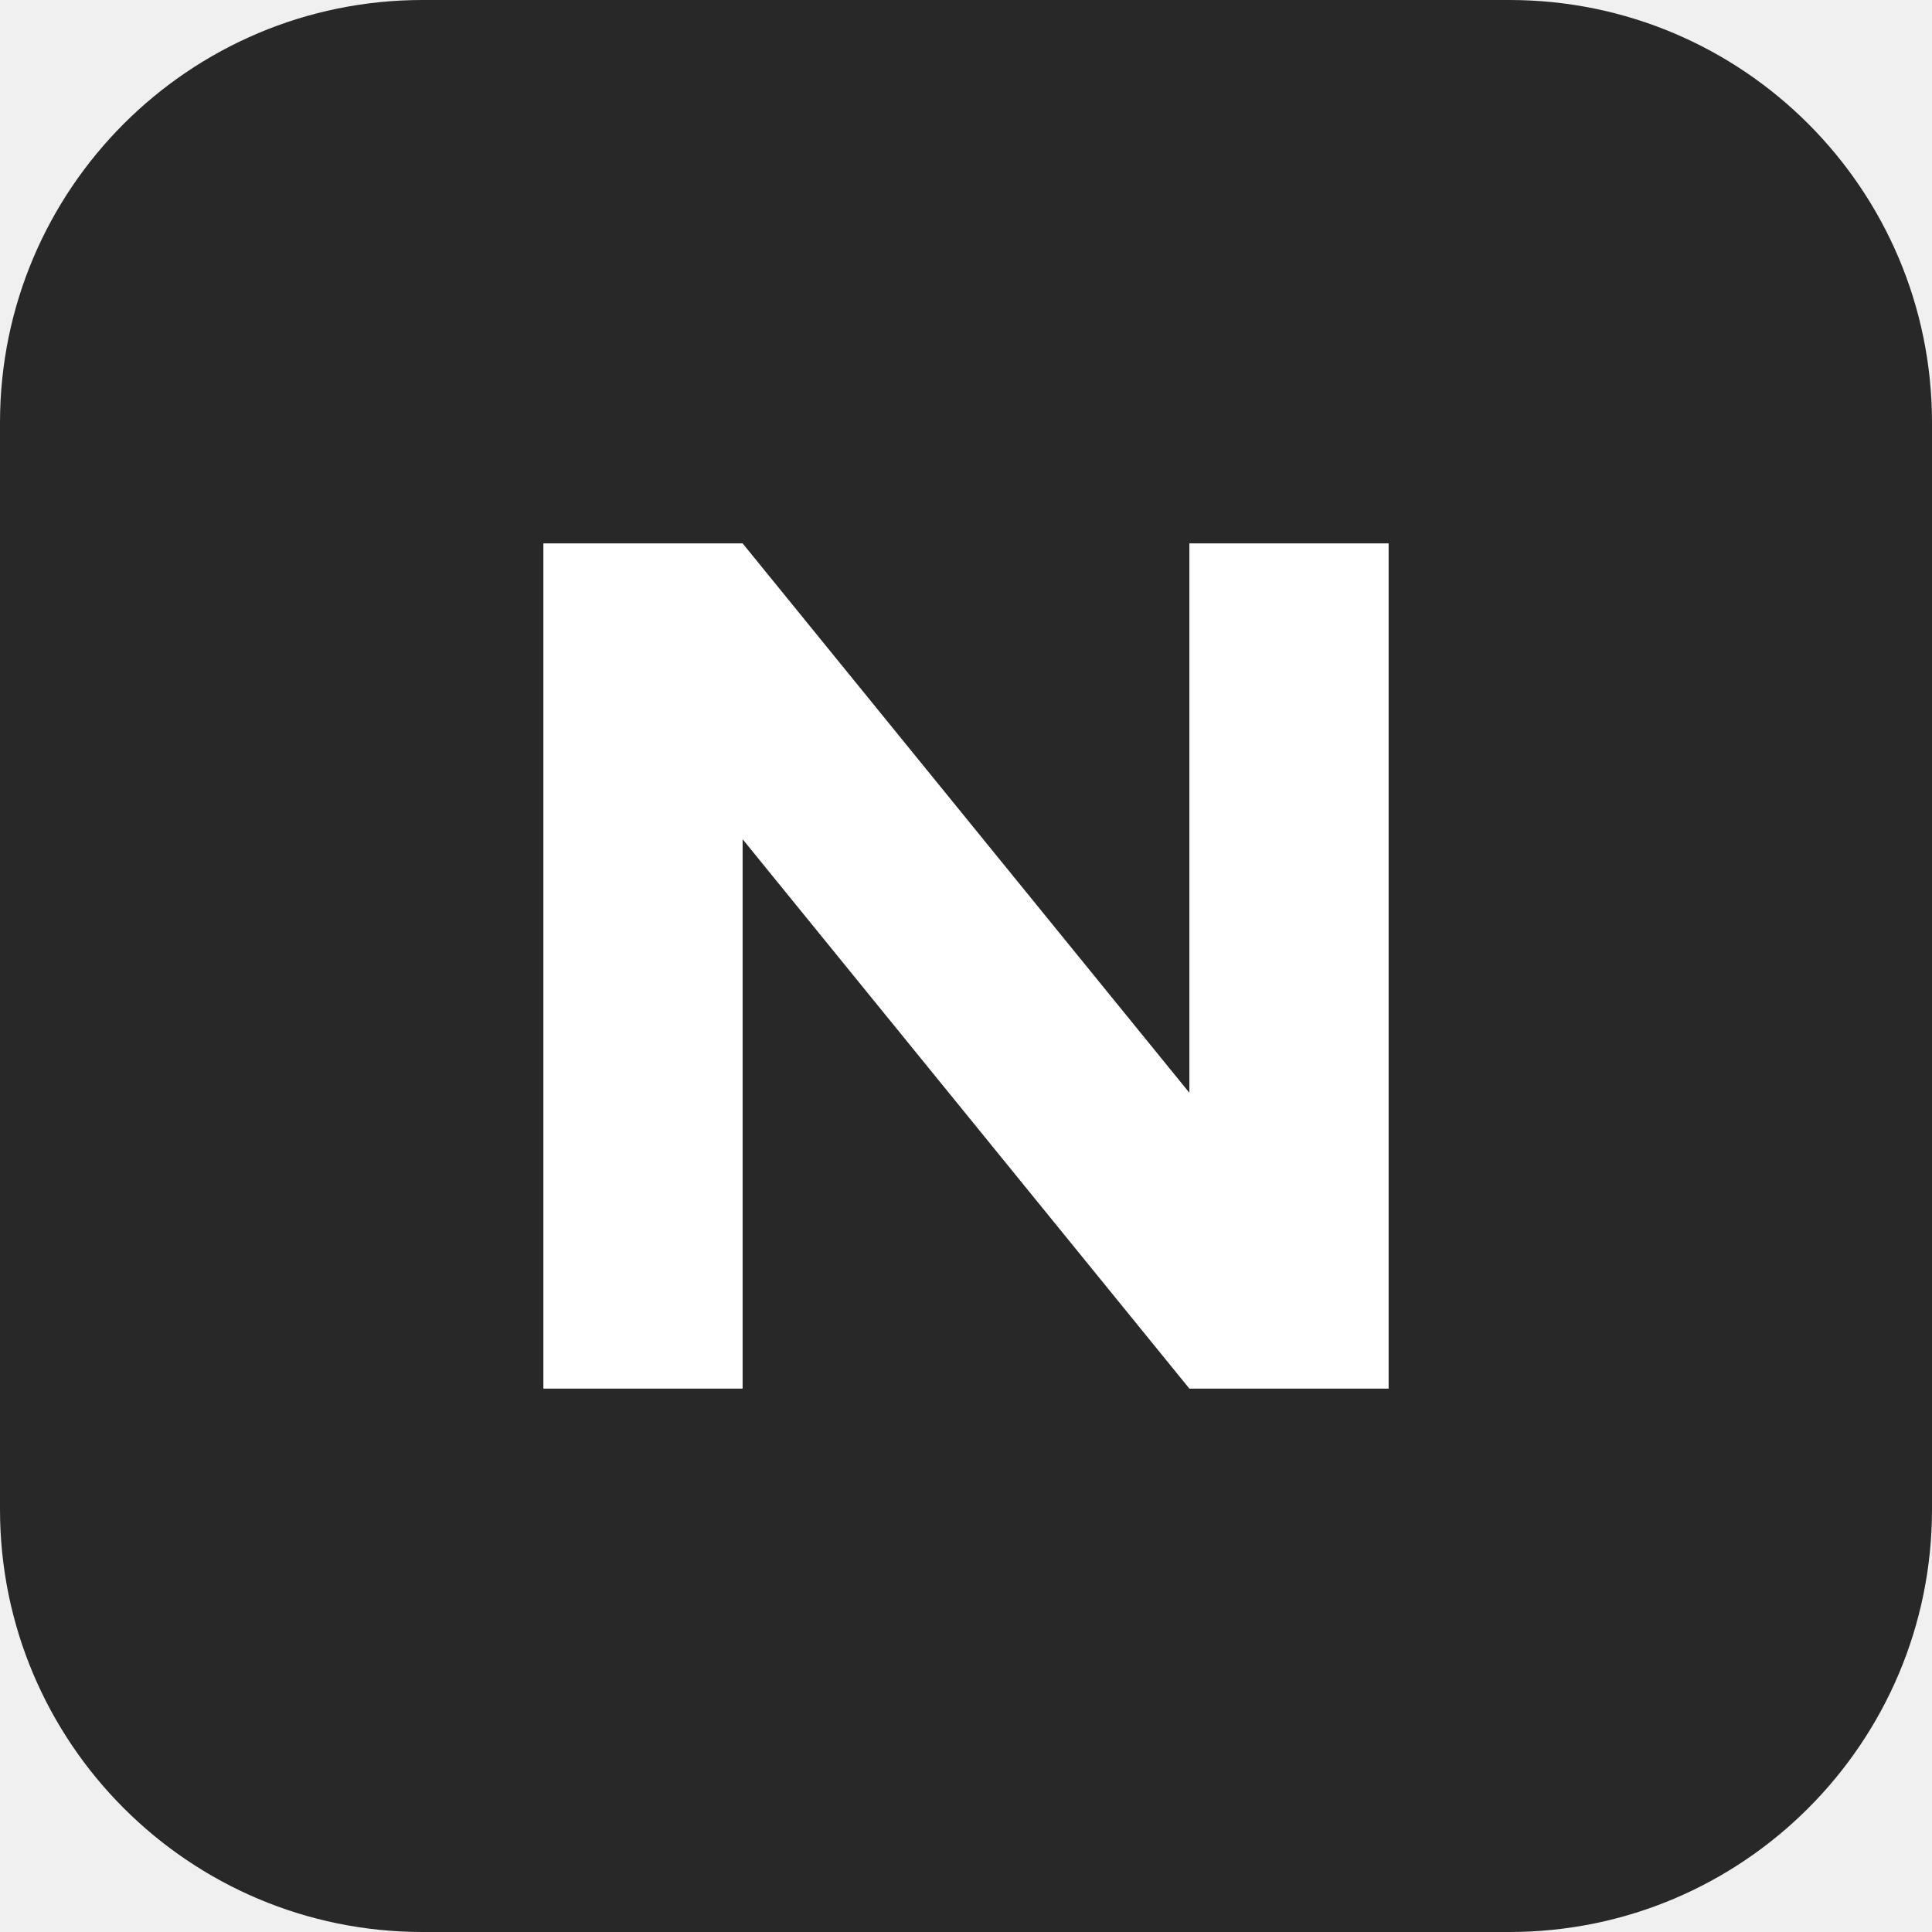
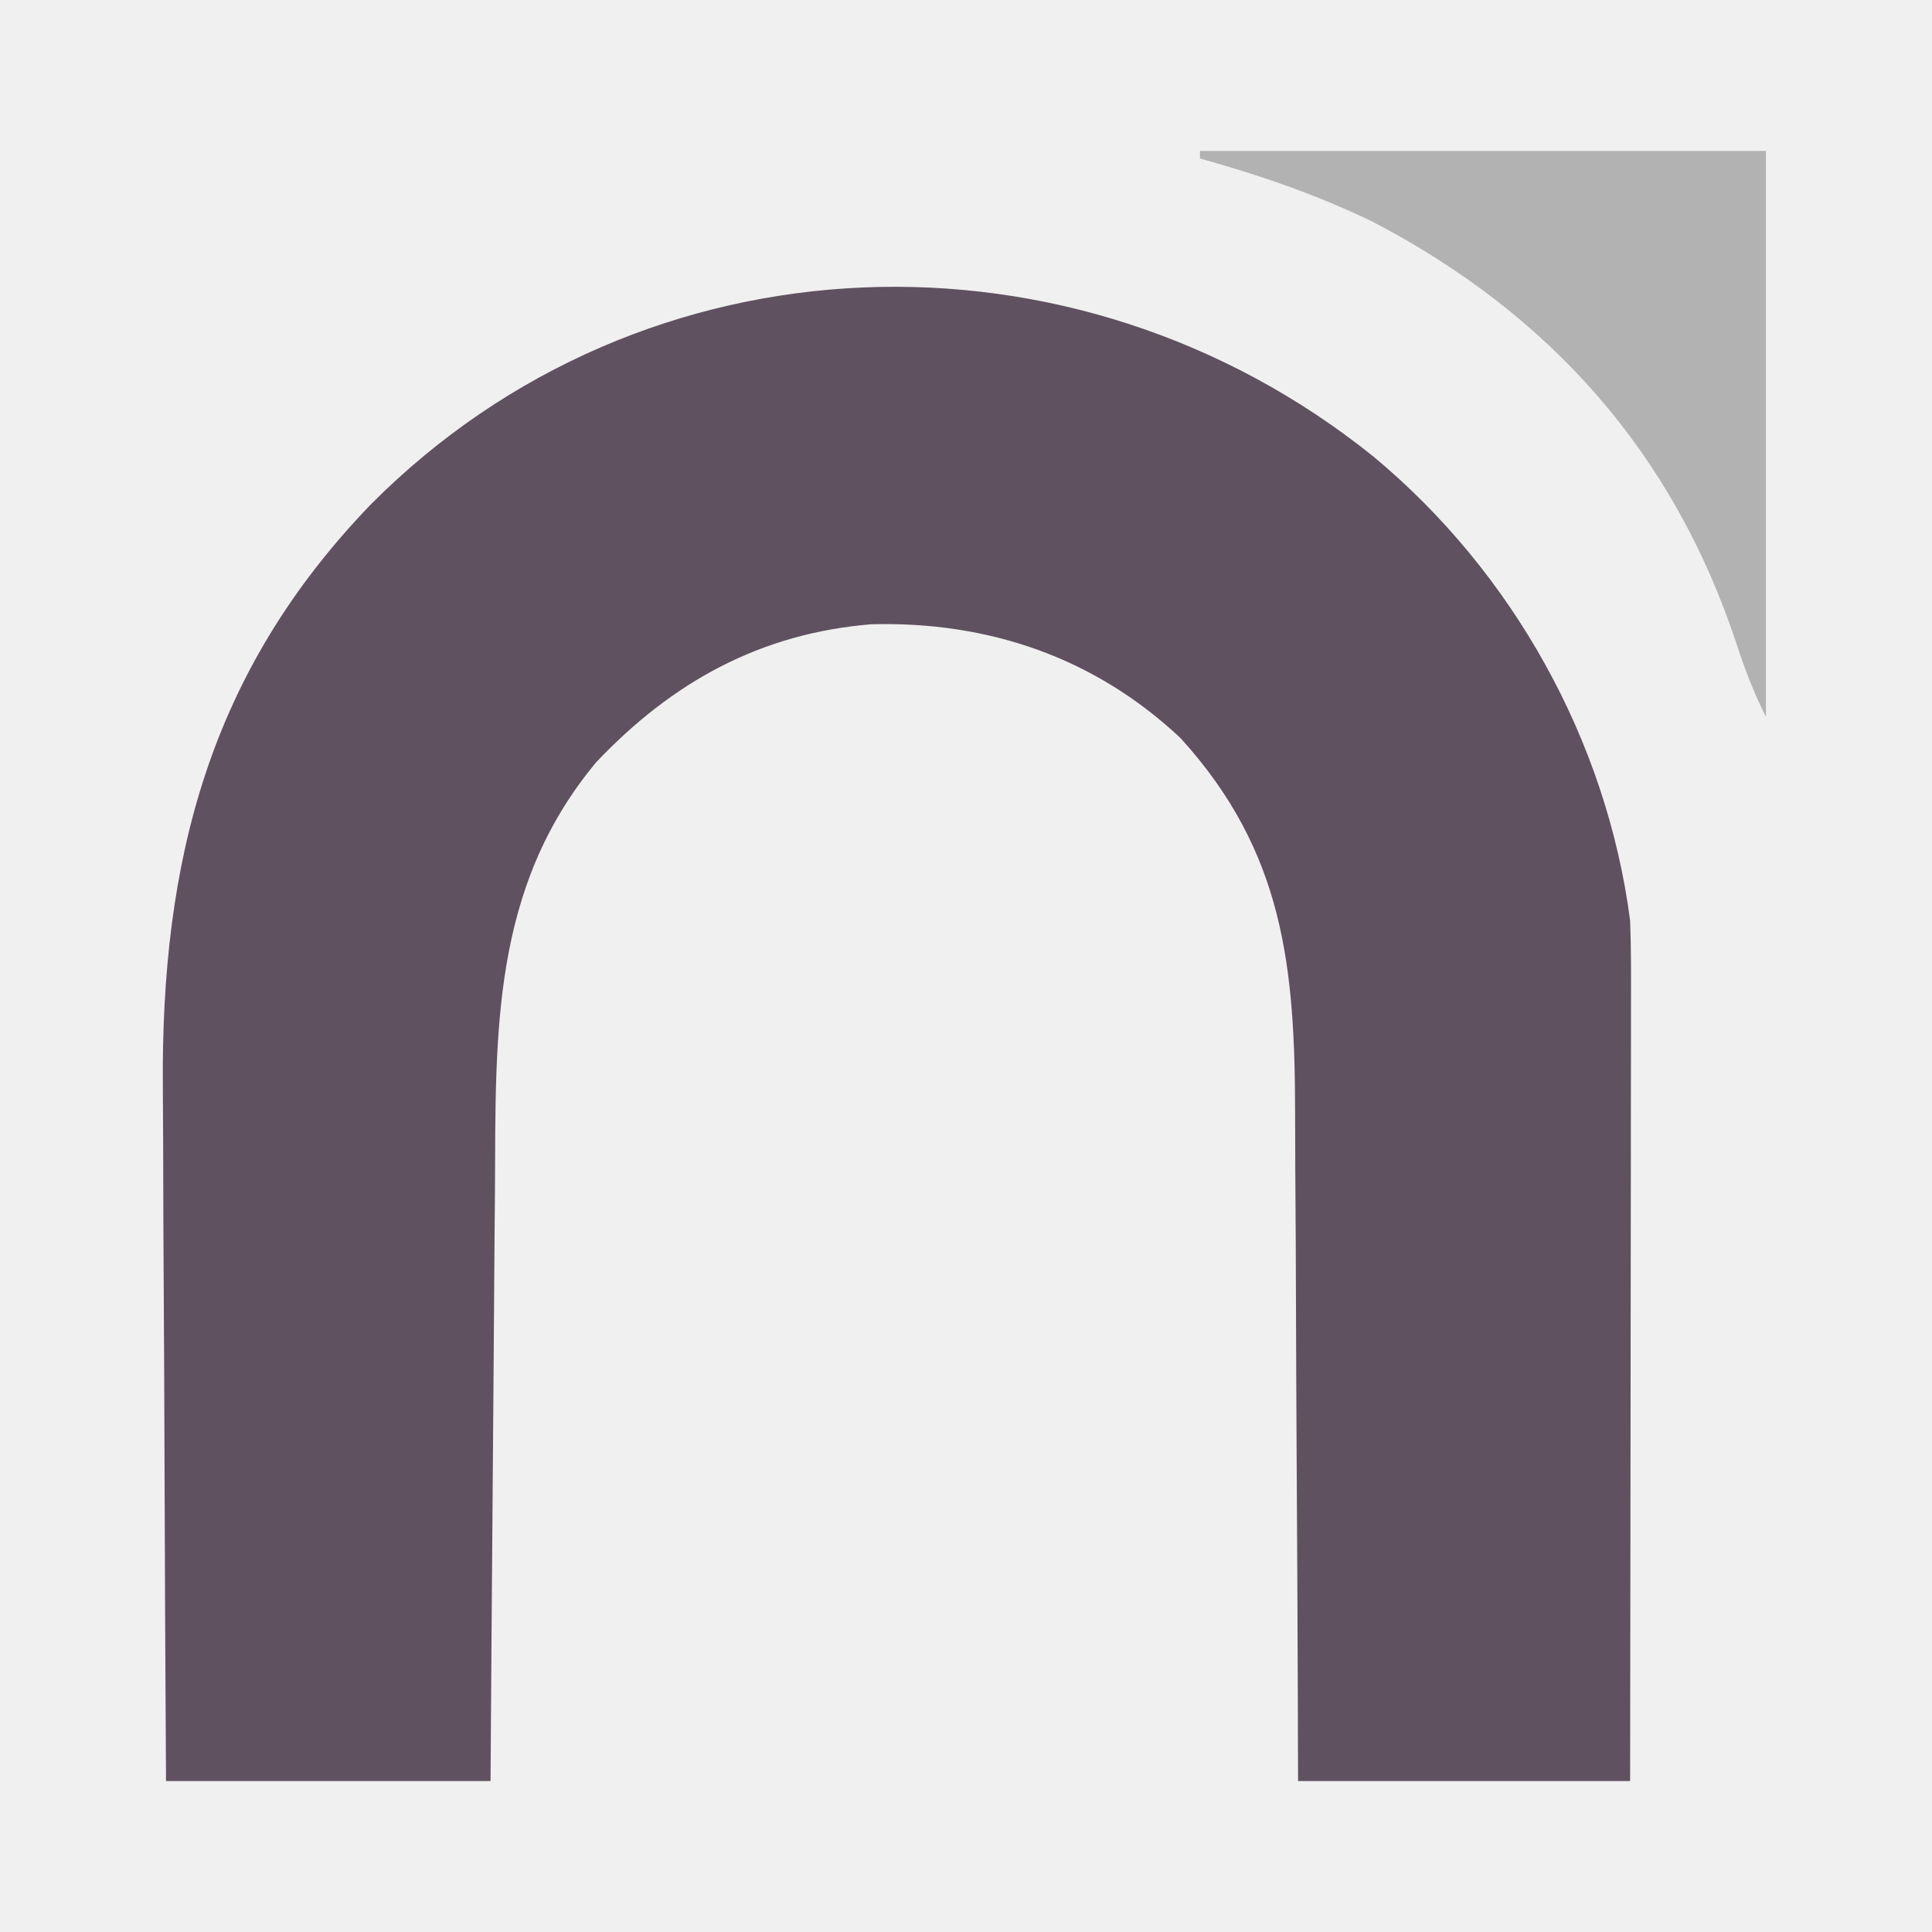
- <svg xmlns="http://www.w3.org/2000/svg" viewBox="0 0 64 64">
-   <rect width="64" height="64" rx="14" fill="#282828" />
-   <path d="M18 46V18h6.6l14.8 18.2V18H46v28h-6.6L24.6 27.8V46z" fill="#fff" />
+ <svg xmlns="http://www.w3.org/2000/svg" version="1.1" width="256" height="256">
+   <path d="M0 0 C18.43 15.311 30.91 37.639 34 61.492 C34.139 65.208 34.126 68.92 34.114 72.638 C34.114 73.751 34.114 74.864 34.114 76.01 C34.113 79.679 34.105 83.347 34.098 87.016 C34.096 89.563 34.094 92.11 34.093 94.658 C34.09 100.671 34.082 106.684 34.072 112.698 C34.061 119.547 34.055 126.396 34.05 133.244 C34.04 147.327 34.022 161.41 34 175.492 C19.48 175.492 4.96 175.492 -10 175.492 C-10.009 172.228 -10.019 168.964 -10.028 165.601 C-10.062 154.78 -10.118 143.96 -10.184 133.139 C-10.223 126.583 -10.256 120.026 -10.271 113.47 C-10.286 107.135 -10.321 100.8 -10.368 94.466 C-10.383 92.057 -10.391 89.647 -10.392 87.238 C-10.406 67.7 -11.823 52.427 -25.562 37.305 C-36.962 26.589 -51.048 21.802 -66.551 22.211 C-81.233 23.408 -92.941 29.866 -103 40.492 C-116.924 57.217 -116.306 76.419 -116.414 97.074 C-116.433 99.343 -116.452 101.611 -116.473 103.879 C-116.524 109.809 -116.564 115.738 -116.601 121.668 C-116.641 127.735 -116.692 133.802 -116.742 139.869 C-116.839 151.743 -116.922 163.618 -117 175.492 C-131.19 175.492 -145.38 175.492 -160 175.492 C-160.091 160.792 -160.164 146.091 -160.207 131.391 C-160.228 124.563 -160.256 117.735 -160.302 110.908 C-160.346 104.307 -160.369 97.707 -160.38 91.106 C-160.387 88.6 -160.401 86.093 -160.423 83.587 C-160.673 53.491 -154.266 28.518 -132.844 6.309 C-96.671 -30.048 -39.554 -31.832 0 0 Z " fill="#5F515F" transform="translate(182,60.50781)" />
+   <path d="M0 0 C24.75 0 49.5 0 75 0 C75 24.75 75 49.5 75 75 C73.388 71.777 72.211 68.725 71.099 65.315 C62.741 40.026 46.375 21.577 22.734 9.305 C15.365 5.762 7.871 3.19 0 1 C0 0.67 0 0.34 0 0 Z " fill="#B2B2B2" transform="translate(159,20)" />
</svg>
